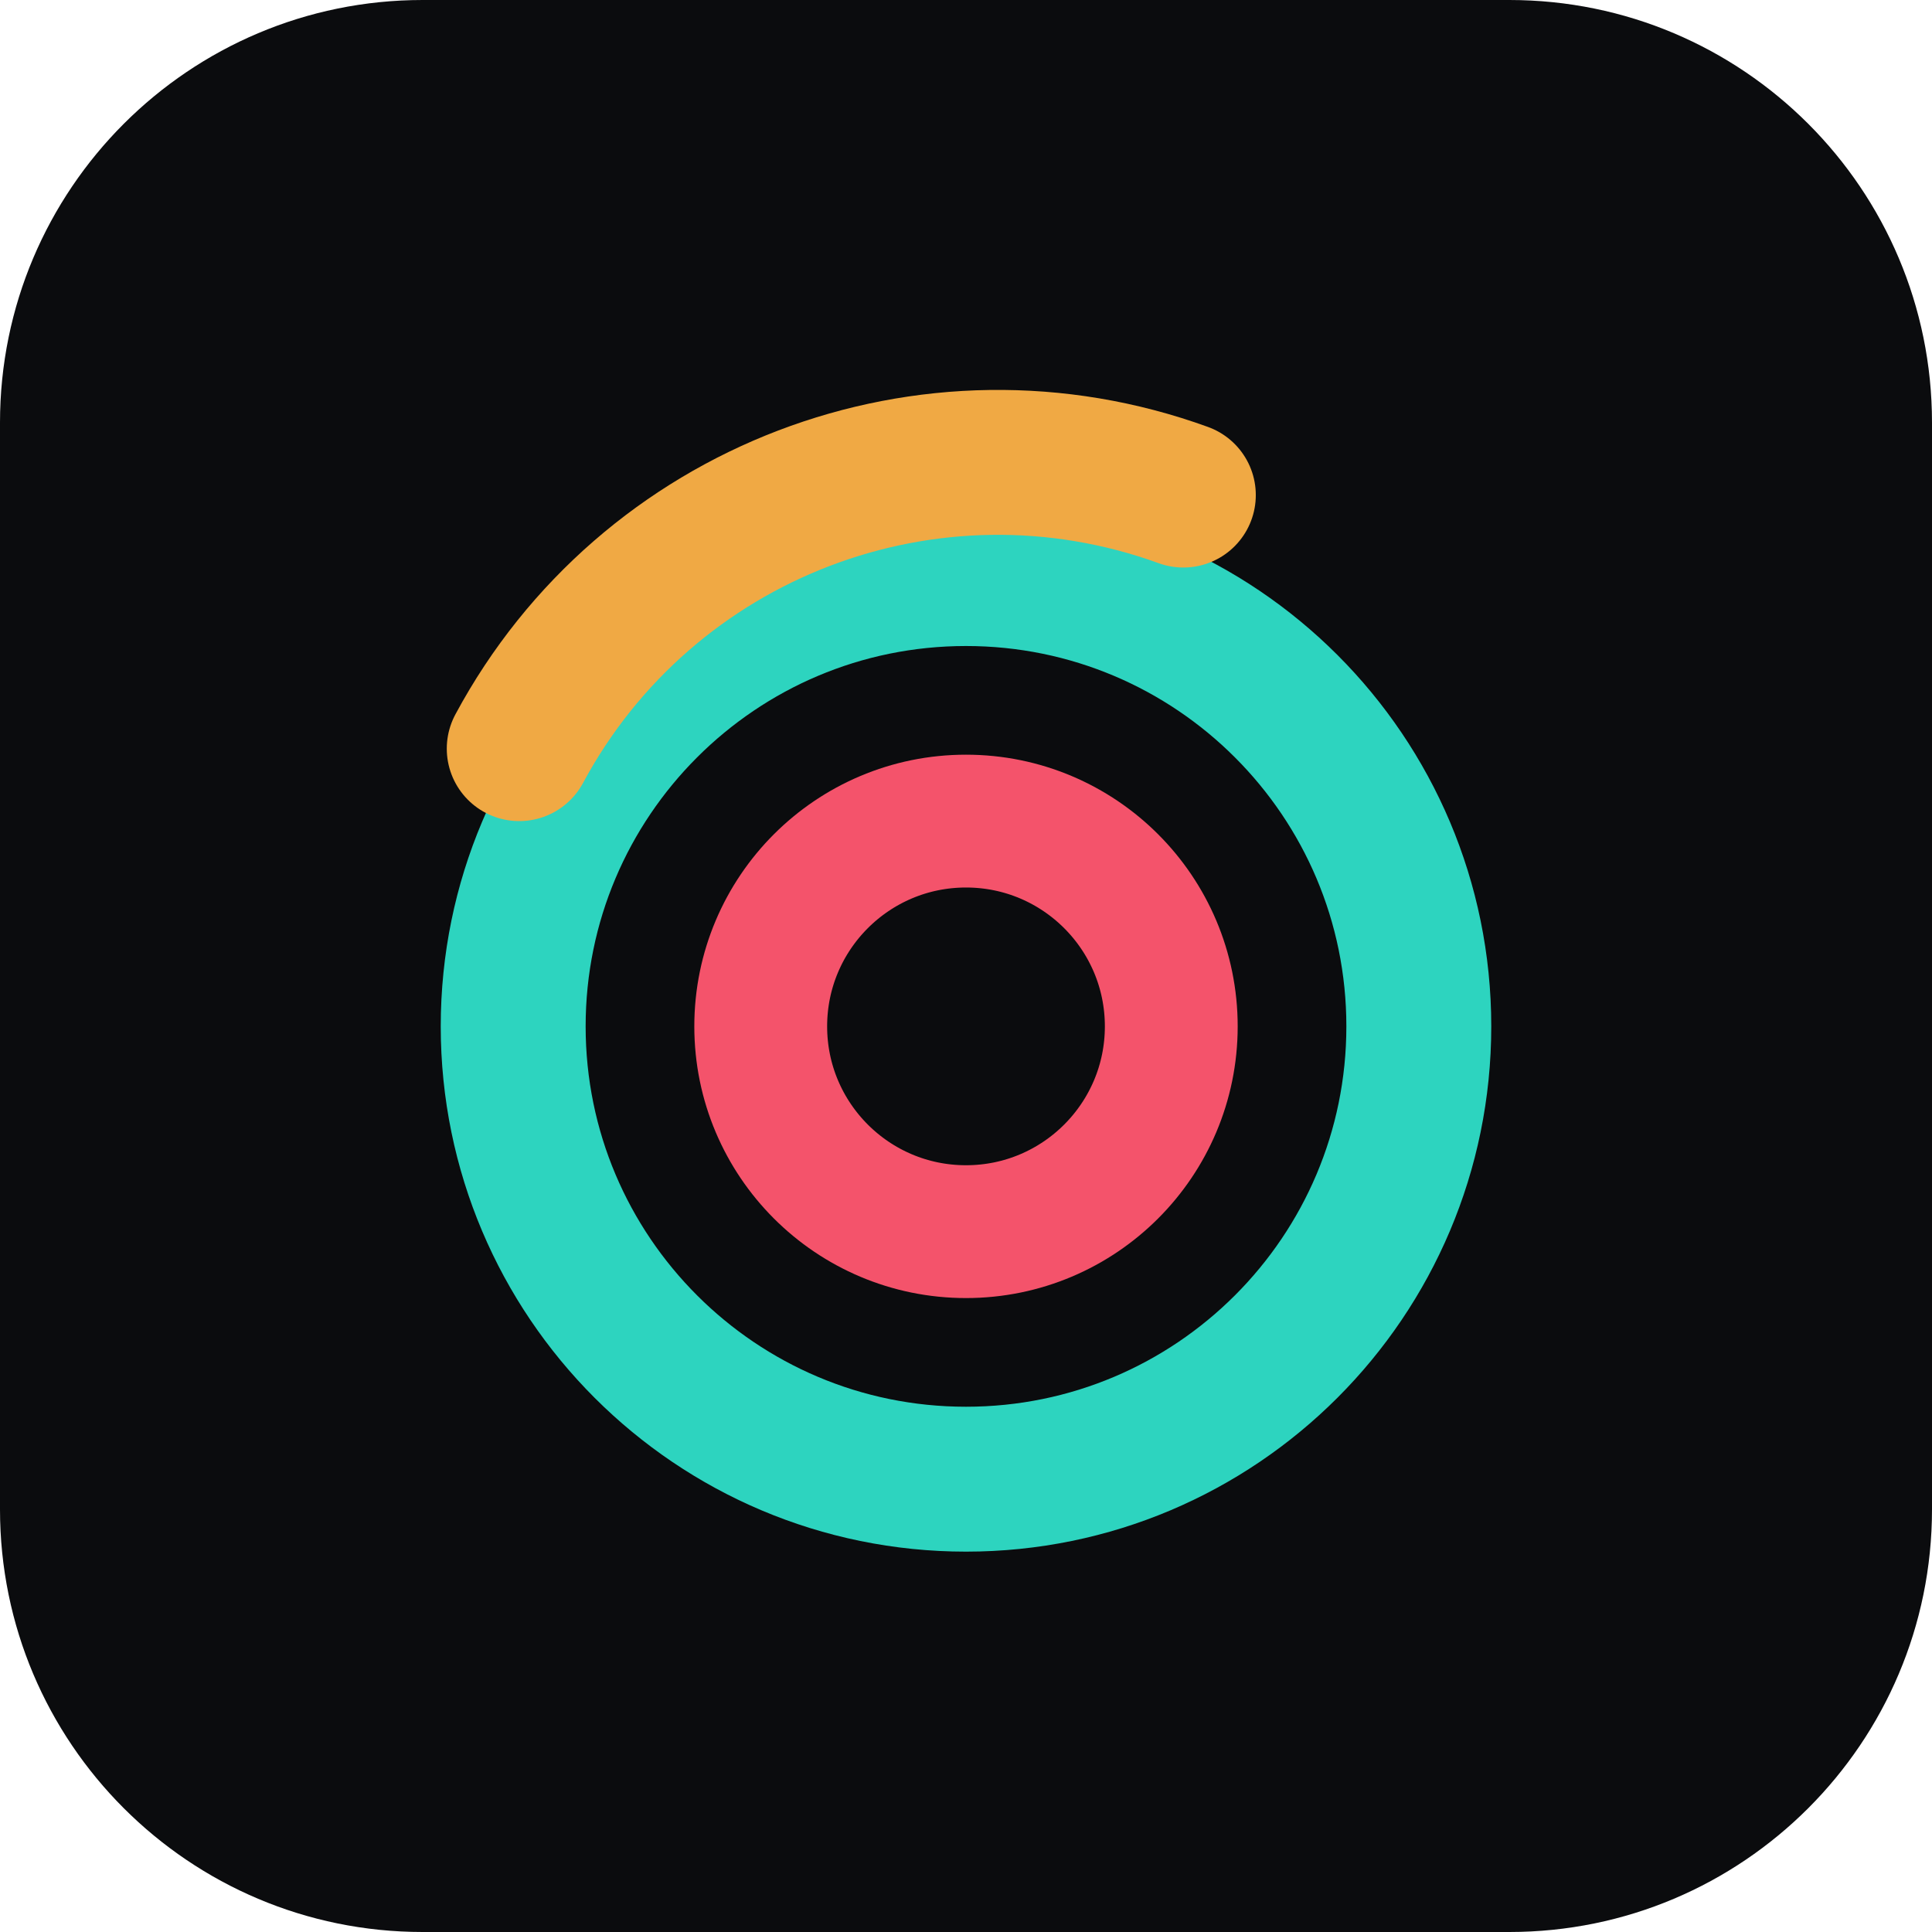
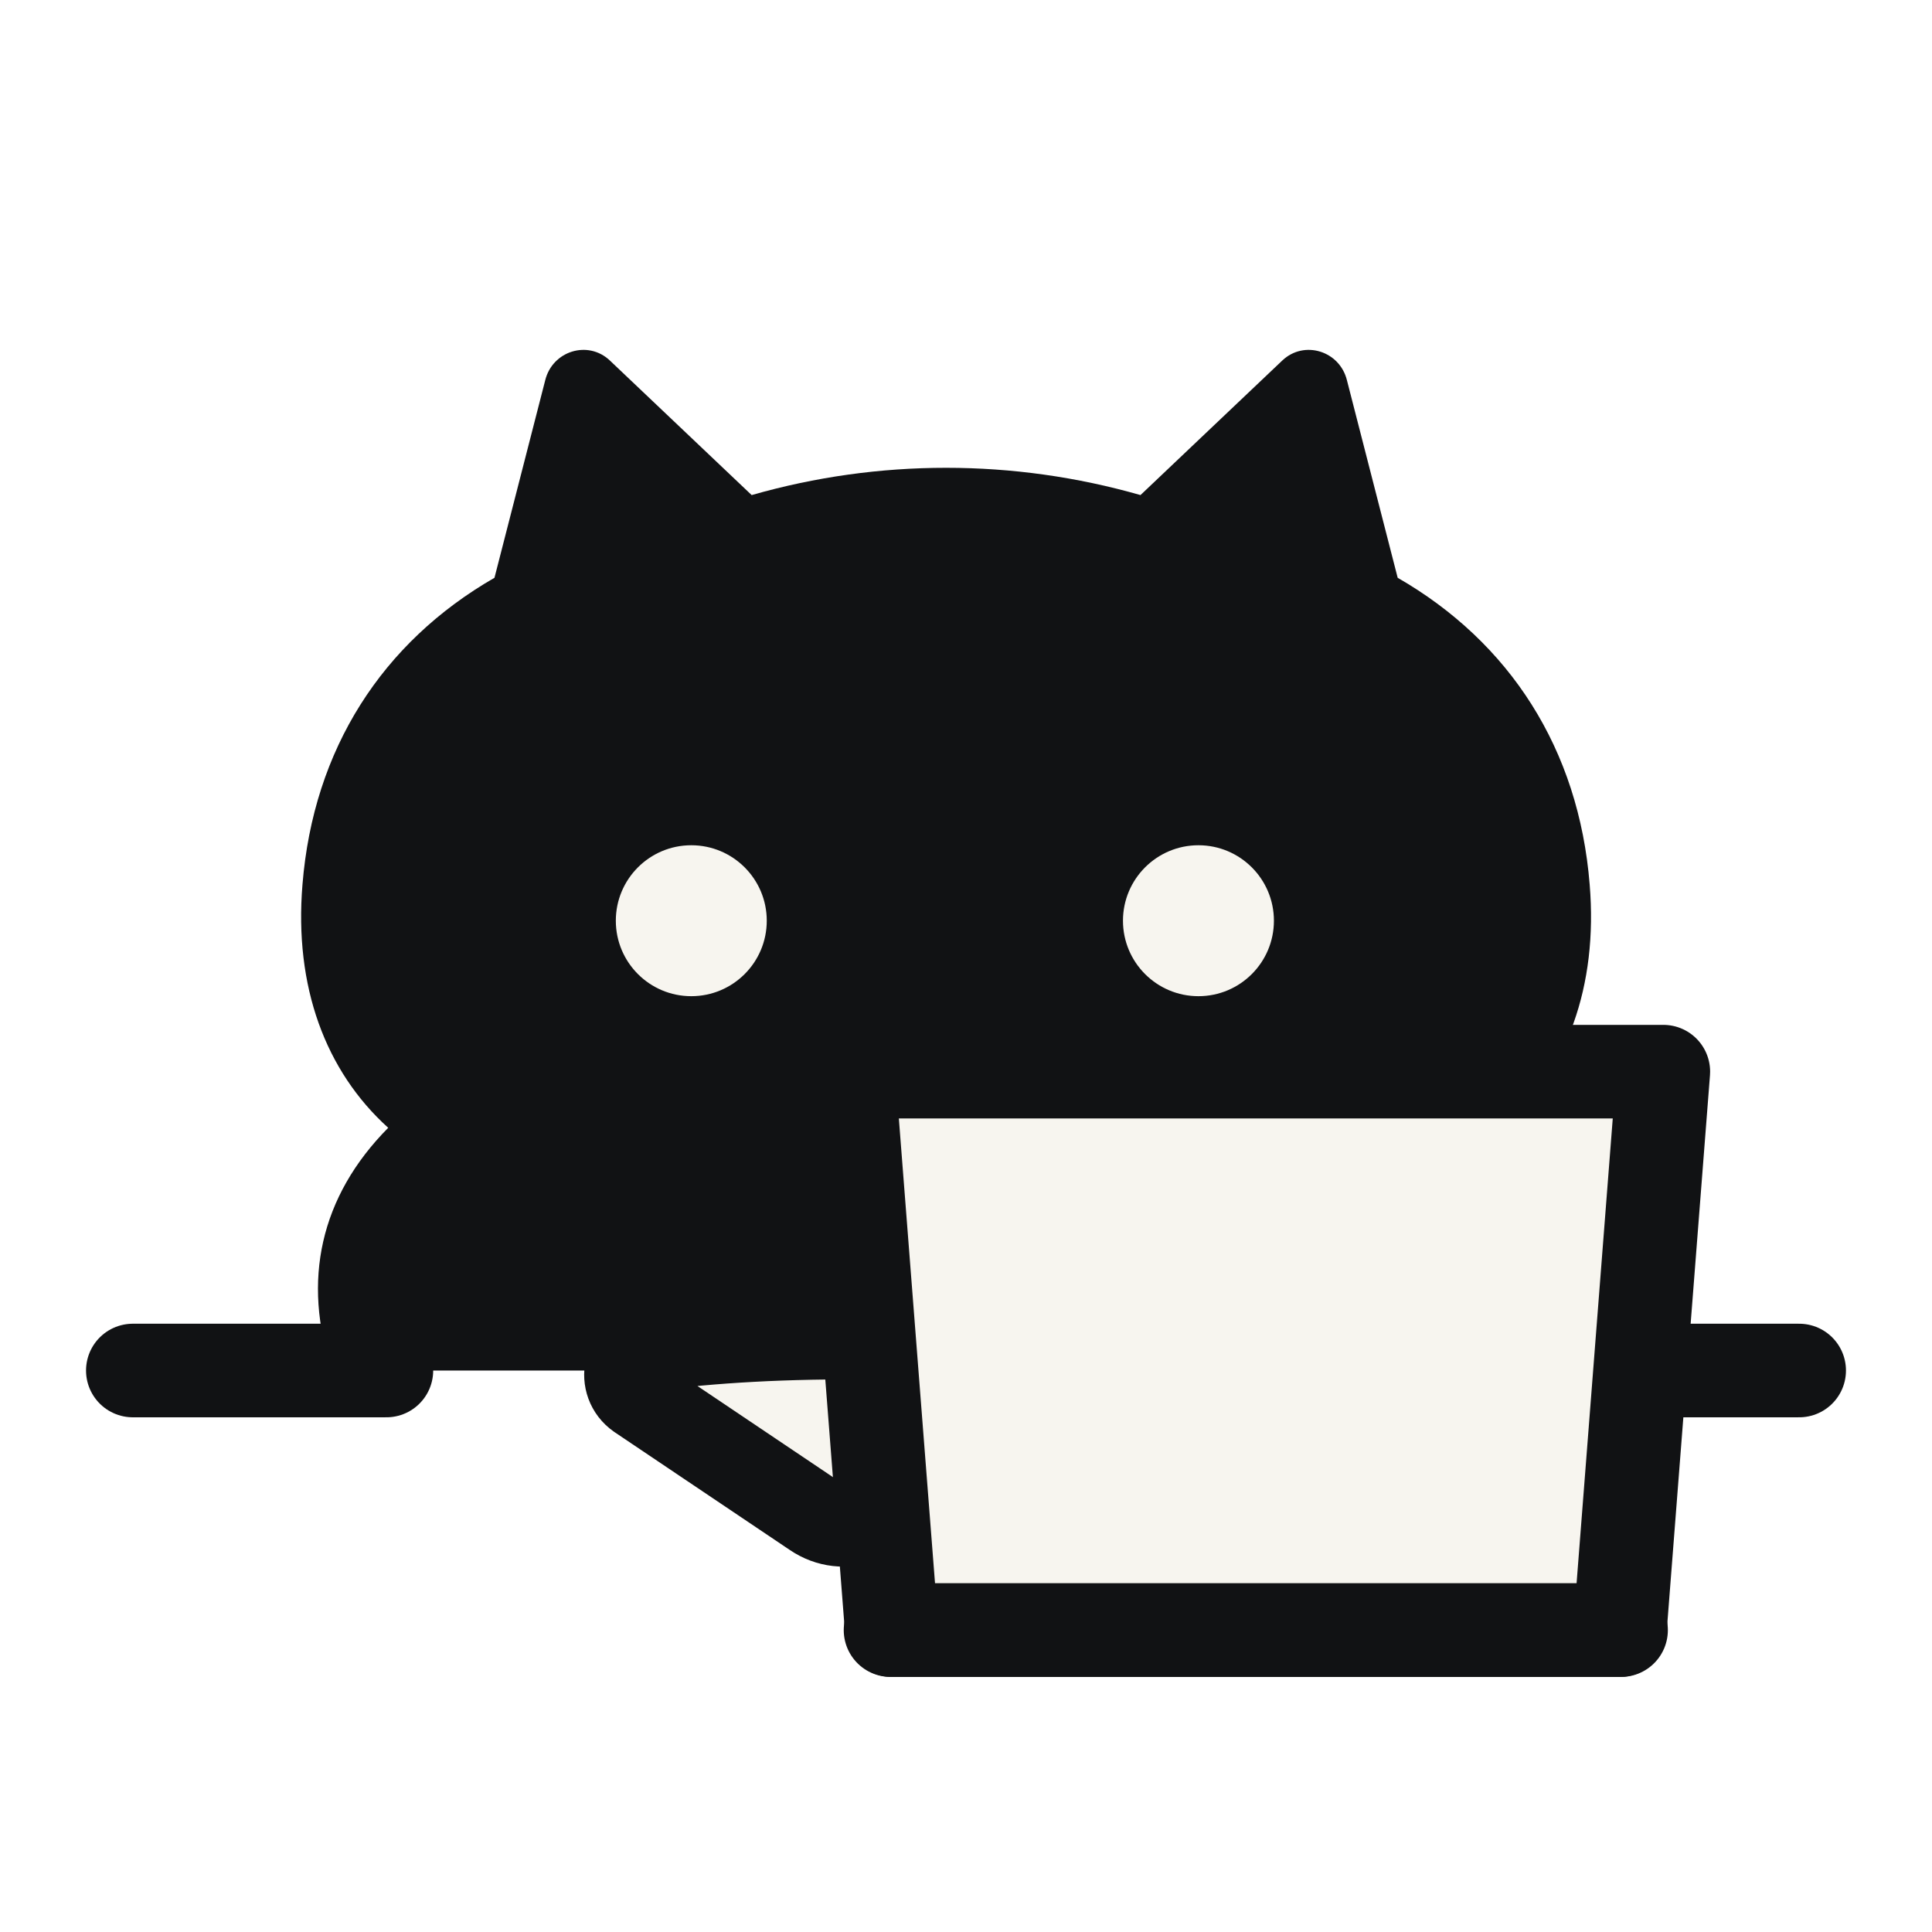
- <svg xmlns="http://www.w3.org/2000/svg" viewBox="0 0 32 32">
-   <rect width="32" height="32" rx="7" fill="#0B0C0E" />
-   <circle cx="16" cy="17" r="7.5" fill="none" stroke="#2dd4bf" stroke-width="2.4" />
-   <circle cx="16" cy="17" r="3.4" fill="none" stroke="#f4536b" stroke-width="2.2" />
-   <path d="M8.6 12.4a9 9 0 0 1 11-4.2" fill="none" stroke="#f0a944" stroke-width="2.4" stroke-linecap="round" />
+ <svg xmlns="http://www.w3.org/2000/svg" viewBox="0 0 32 32" role="img" aria-labelledby="title desc">
+   <path d="M2.2 22.7h4.2m21.1 0h2.3" fill="none" stroke="#111214" stroke-width="1.55" stroke-linecap="round" />
+   <path d="M5.5 22.7            c-.5-1.48-.2-2.88.93-4.02            -1.04-.94-1.56-2.34-1.42-4.03            .18-2.24 1.32-4.01 3.18-5.08            l.84-3.27            c.12-.49.71-.67 1.07-.33            l2.35 2.23            a11.7 11.7 0 0 1 6.44 0            l2.35-2.23            c.36-.34.95-.16 1.07.33            l.84 3.27            c1.86 1.07 3 2.84 3.18 5.08            .14 1.69-.38 3.09-1.42 4.03            1.13 1.14 1.18 2.54.68 4.02            H5.5Z" fill="#111214" />
+   <circle cx="11.45" cy="15.25" r="1.25" fill="#F7F5EF" />
+   <circle cx="19.85" cy="15.25" r="1.25" fill="#F7F5EF" />
+   <path d="M14.55 22.15            c-1.58-.02-2.76.06-3.8.19            -.4.05-.51.57-.18.8            l2.9 1.95            c.51.35 1.18.09 1.34-.5            l.5-1.82" fill="#F7F5EF" stroke="#111214" stroke-width="1.4" stroke-linejoin="round" />
+   <path d="M14.05 17.75            h13.5            l-.72 9.25            H14.77            l-.72-9.25Z" fill="#F7F5EF" stroke="#111214" stroke-width="1.55" stroke-linejoin="round" />
+   <path d="M14.75 27h12.1" fill="none" stroke="#111214" stroke-width="1.55" stroke-linecap="round" />
</svg>
